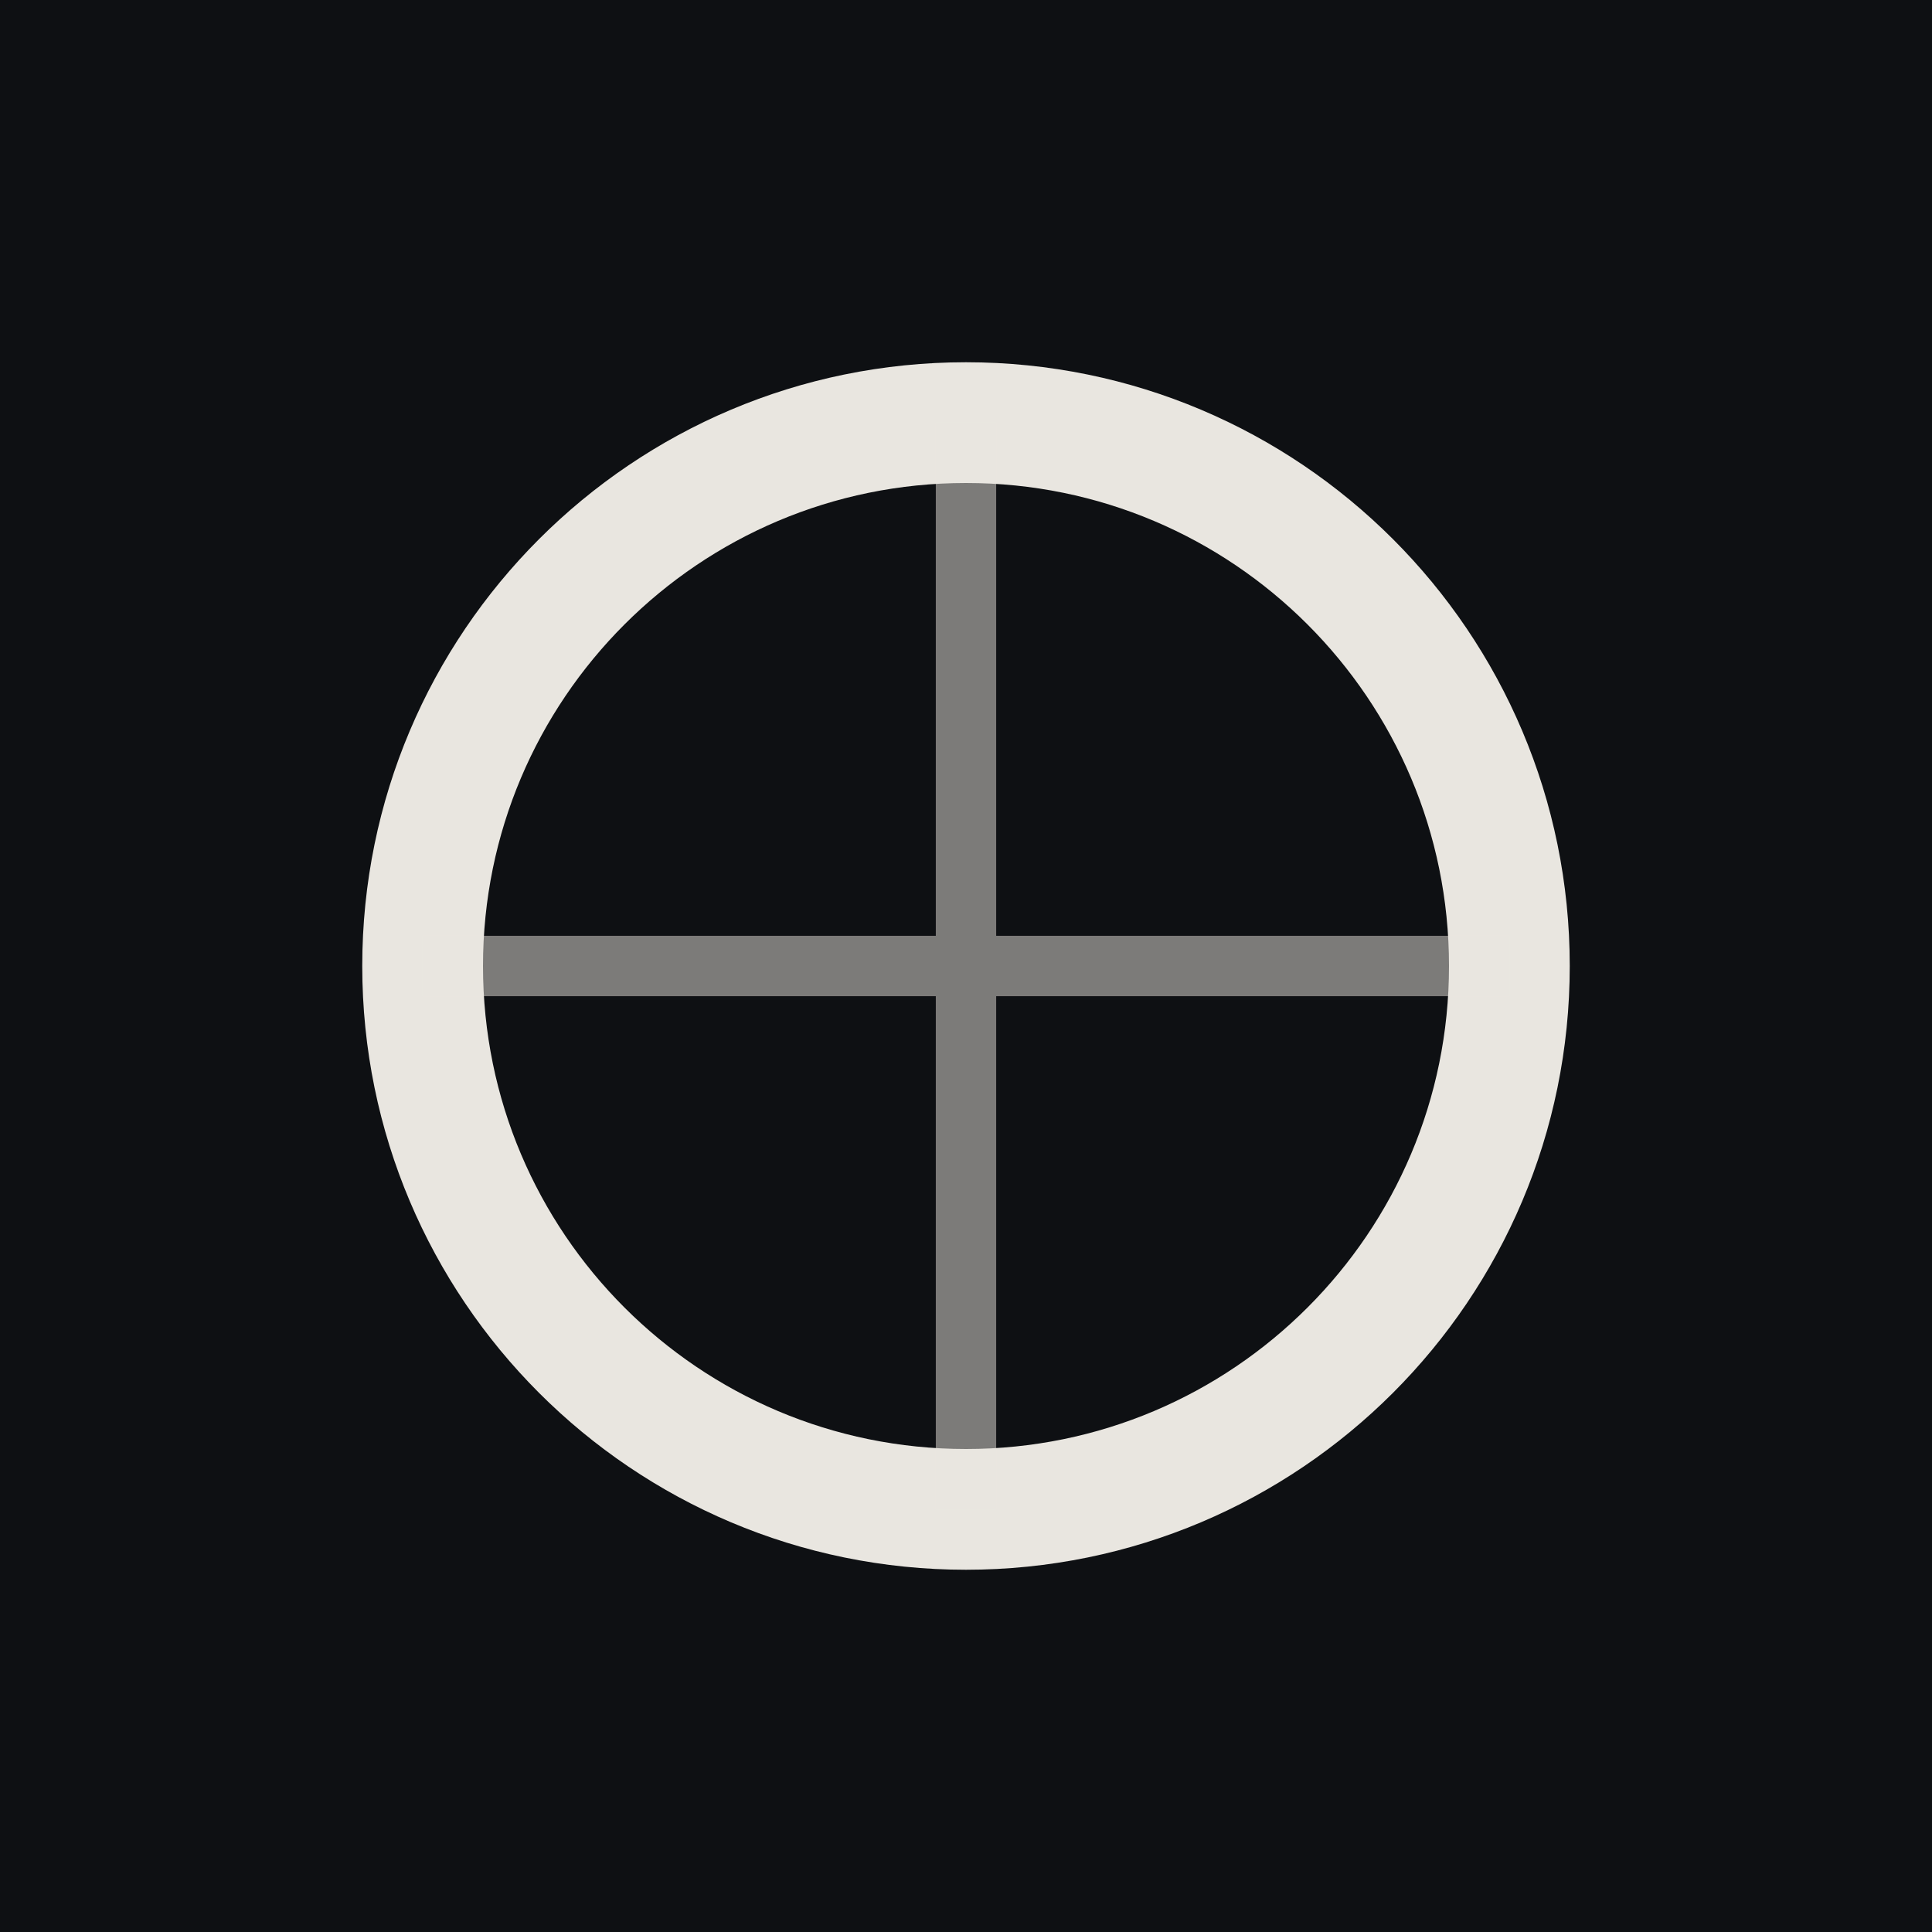
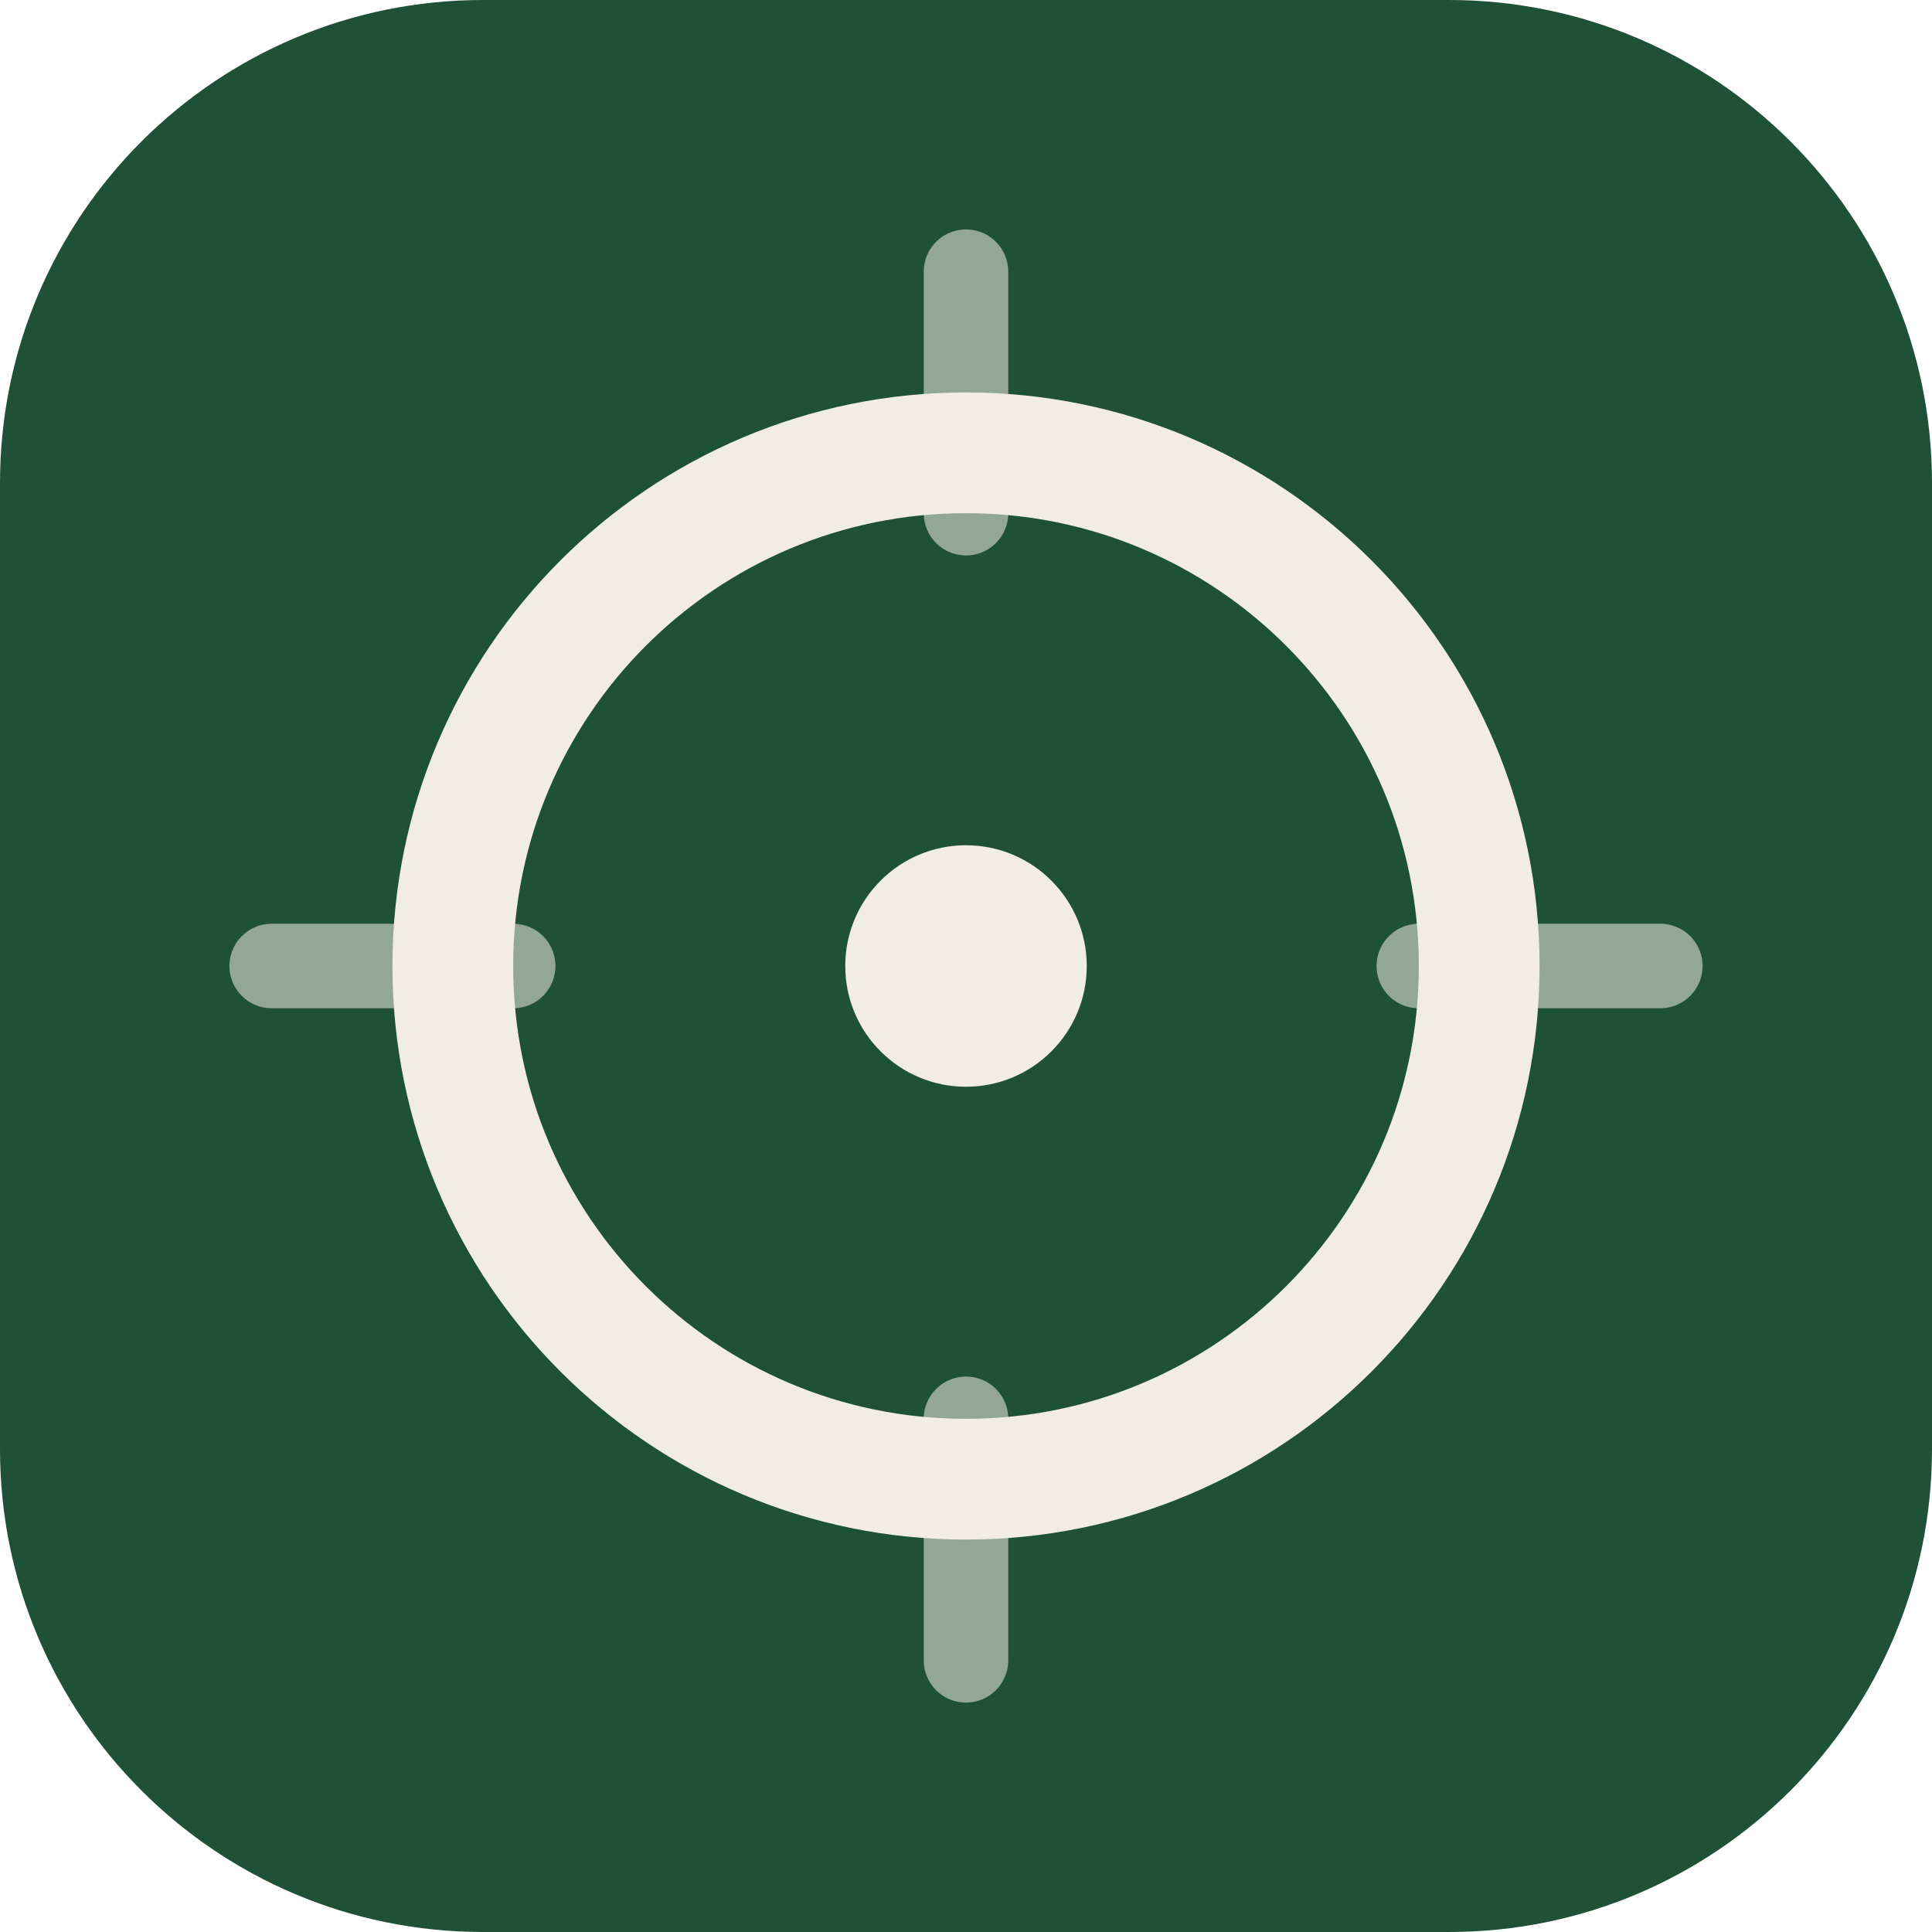
<svg xmlns="http://www.w3.org/2000/svg" viewBox="0 0 32 32">
-   <rect width="32" height="32" fill="#0e1013" />
-   <circle cx="16" cy="16" r="9" fill="none" stroke="#e9e6e0" stroke-width="2" />
-   <path d="M16 7v18M7 16h18" stroke="#e9e6e0" stroke-width="1" opacity="0.5" />
+   <rect width="32" height="32" rx="8" fill="#1f5136" />
+   <circle cx="16" cy="16" r="8.5" fill="none" stroke="#f1ede5" stroke-width="2" />
+   <circle cx="16" cy="16" r="2" fill="#f1ede5" />
+   <path d="M16 4.5v4M16 23.5v4M4.5 16h4M23.5 16h4" stroke="#f1ede5" stroke-width="1.4" stroke-linecap="round" opacity="0.55" />
</svg>
